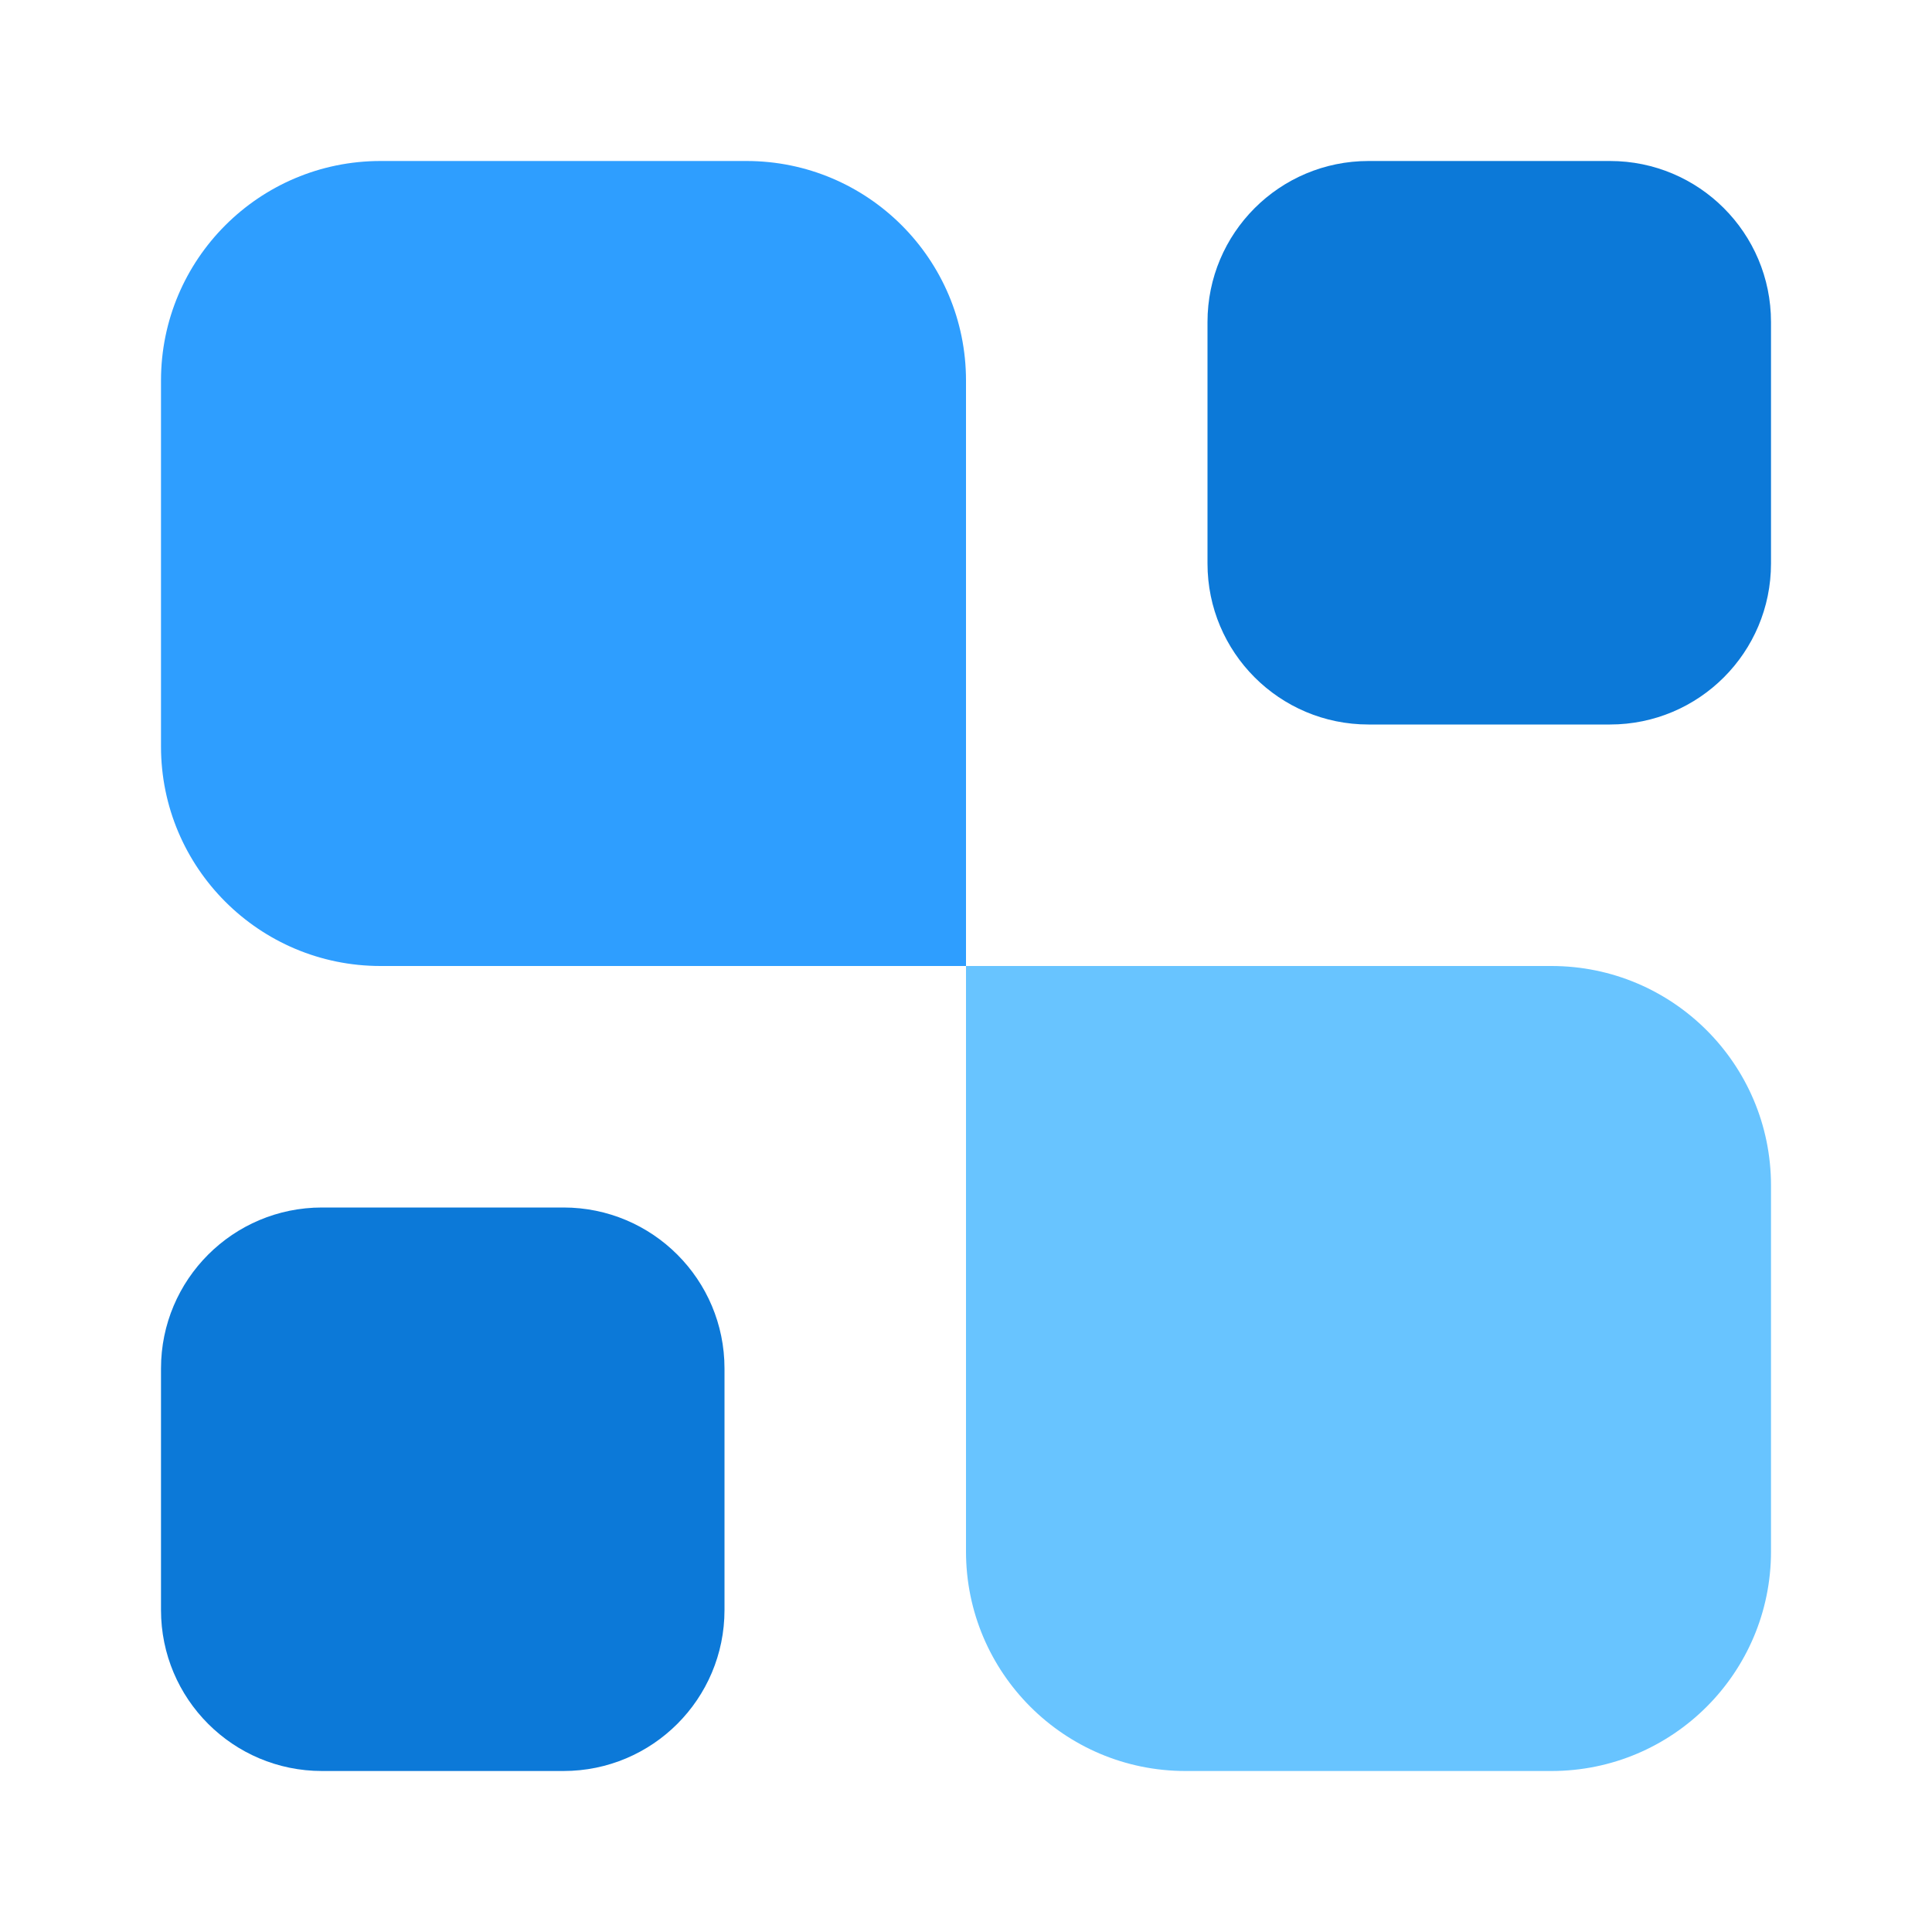
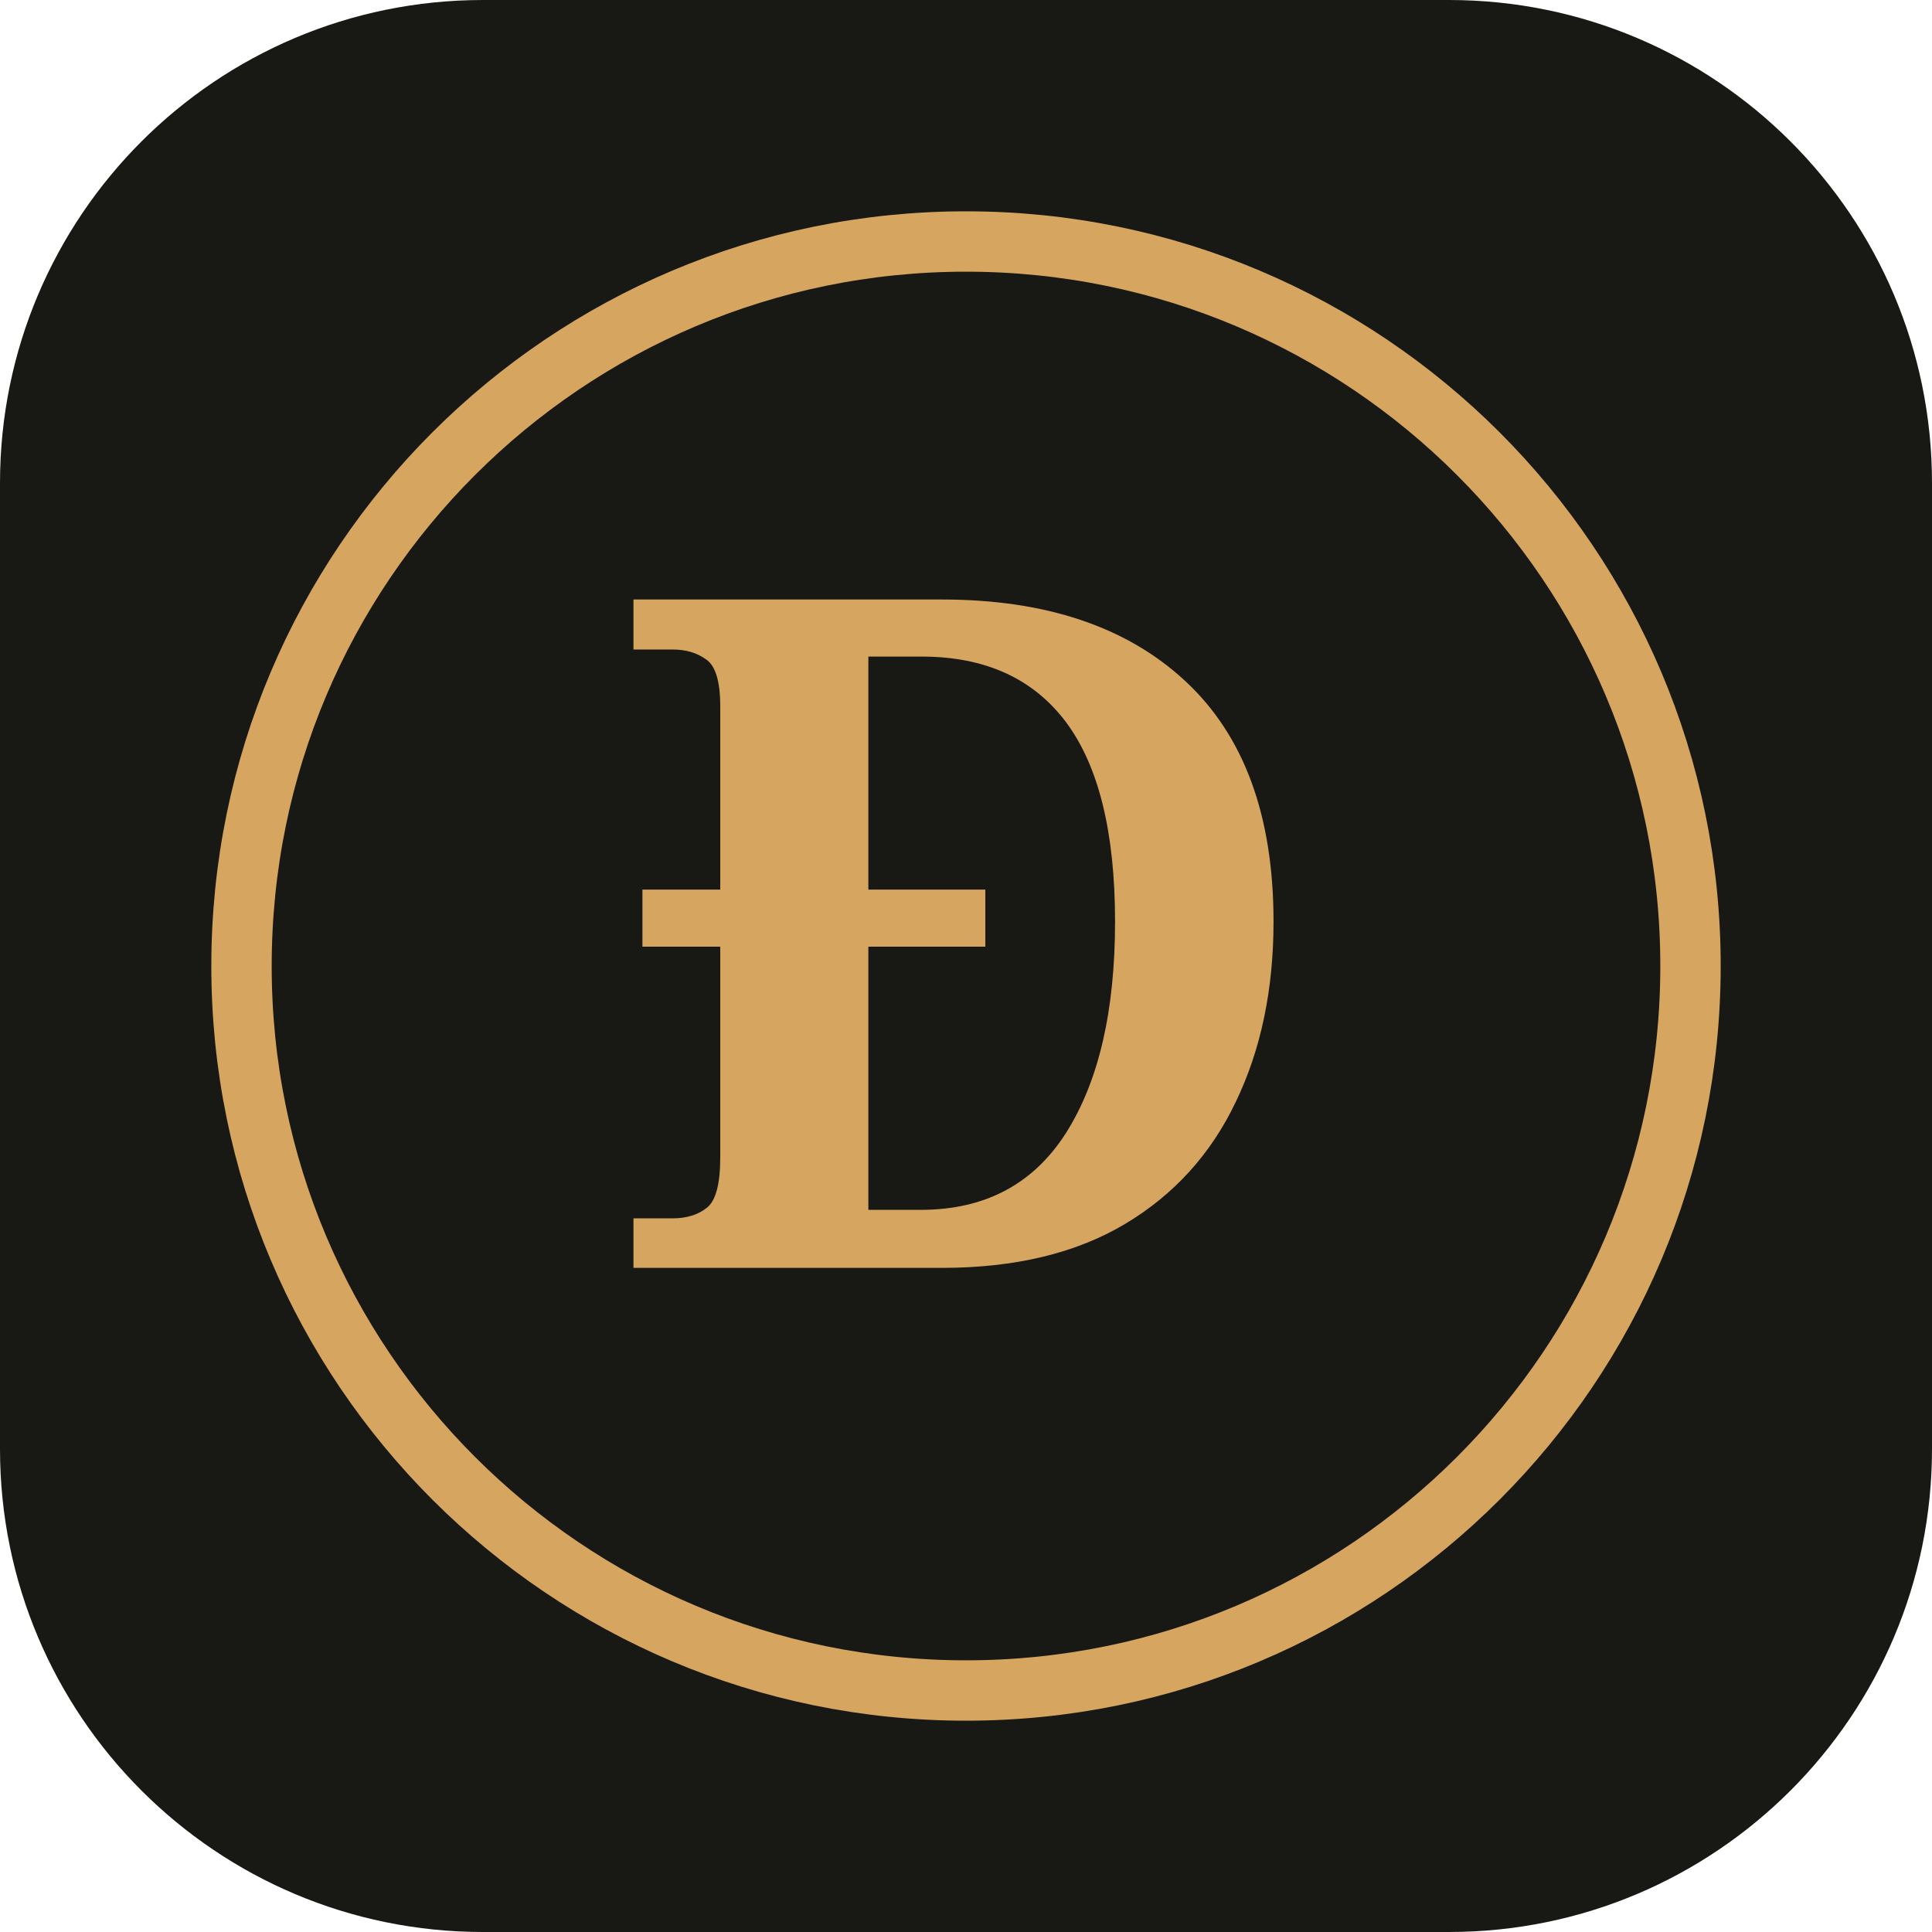
- <svg xmlns="http://www.w3.org/2000/svg" width="24" height="24" viewBox="0 0 24 24" fill="none">
-   <path d="M22 19.273C22 20.779 20.779 22 19.273 22H14.727C13.221 22 12 20.779 12 19.273V12H19.273C20.779 12 22 13.221 22 14.727V19.273Z" fill="#68C4FF" />
-   <path d="M20 2C21.105 2 22 2.895 22 4V7C22 8.105 21.105 9 20 9H17C15.895 9 15 8.105 15 7V4C15 2.895 15.895 2 17 2H20Z" fill="#0C79D8" />
-   <path d="M7 15C8.105 15 9 15.895 9 17V20C9 21.105 8.105 22 7 22H4C2.895 22 2 21.105 2 20V17C2 15.895 2.895 15 4 15H7Z" fill="#0C79D8" />
-   <path d="M12 12H4.727C3.221 12 2 10.779 2 9.273V4.727C2 3.221 3.221 2 4.727 2H9.273C10.779 2 12 3.221 12 4.727V12Z" fill="#2E9EFF" />
+ <svg xmlns="http://www.w3.org/2000/svg" width="64" height="64" viewBox="0 0 64 64">
+   <rect width="64" height="64" rx="16" fill="#181814" />
+   <rect x="8" y="8" width="48" height="48" rx="24" fill="none" stroke="#D6A55F" stroke-width="2" />
+   <text x="32" y="42" fill="#D6A55F" font-family="Georgia, serif" font-size="31" font-weight="600" text-anchor="middle">Đ</text>
</svg>
